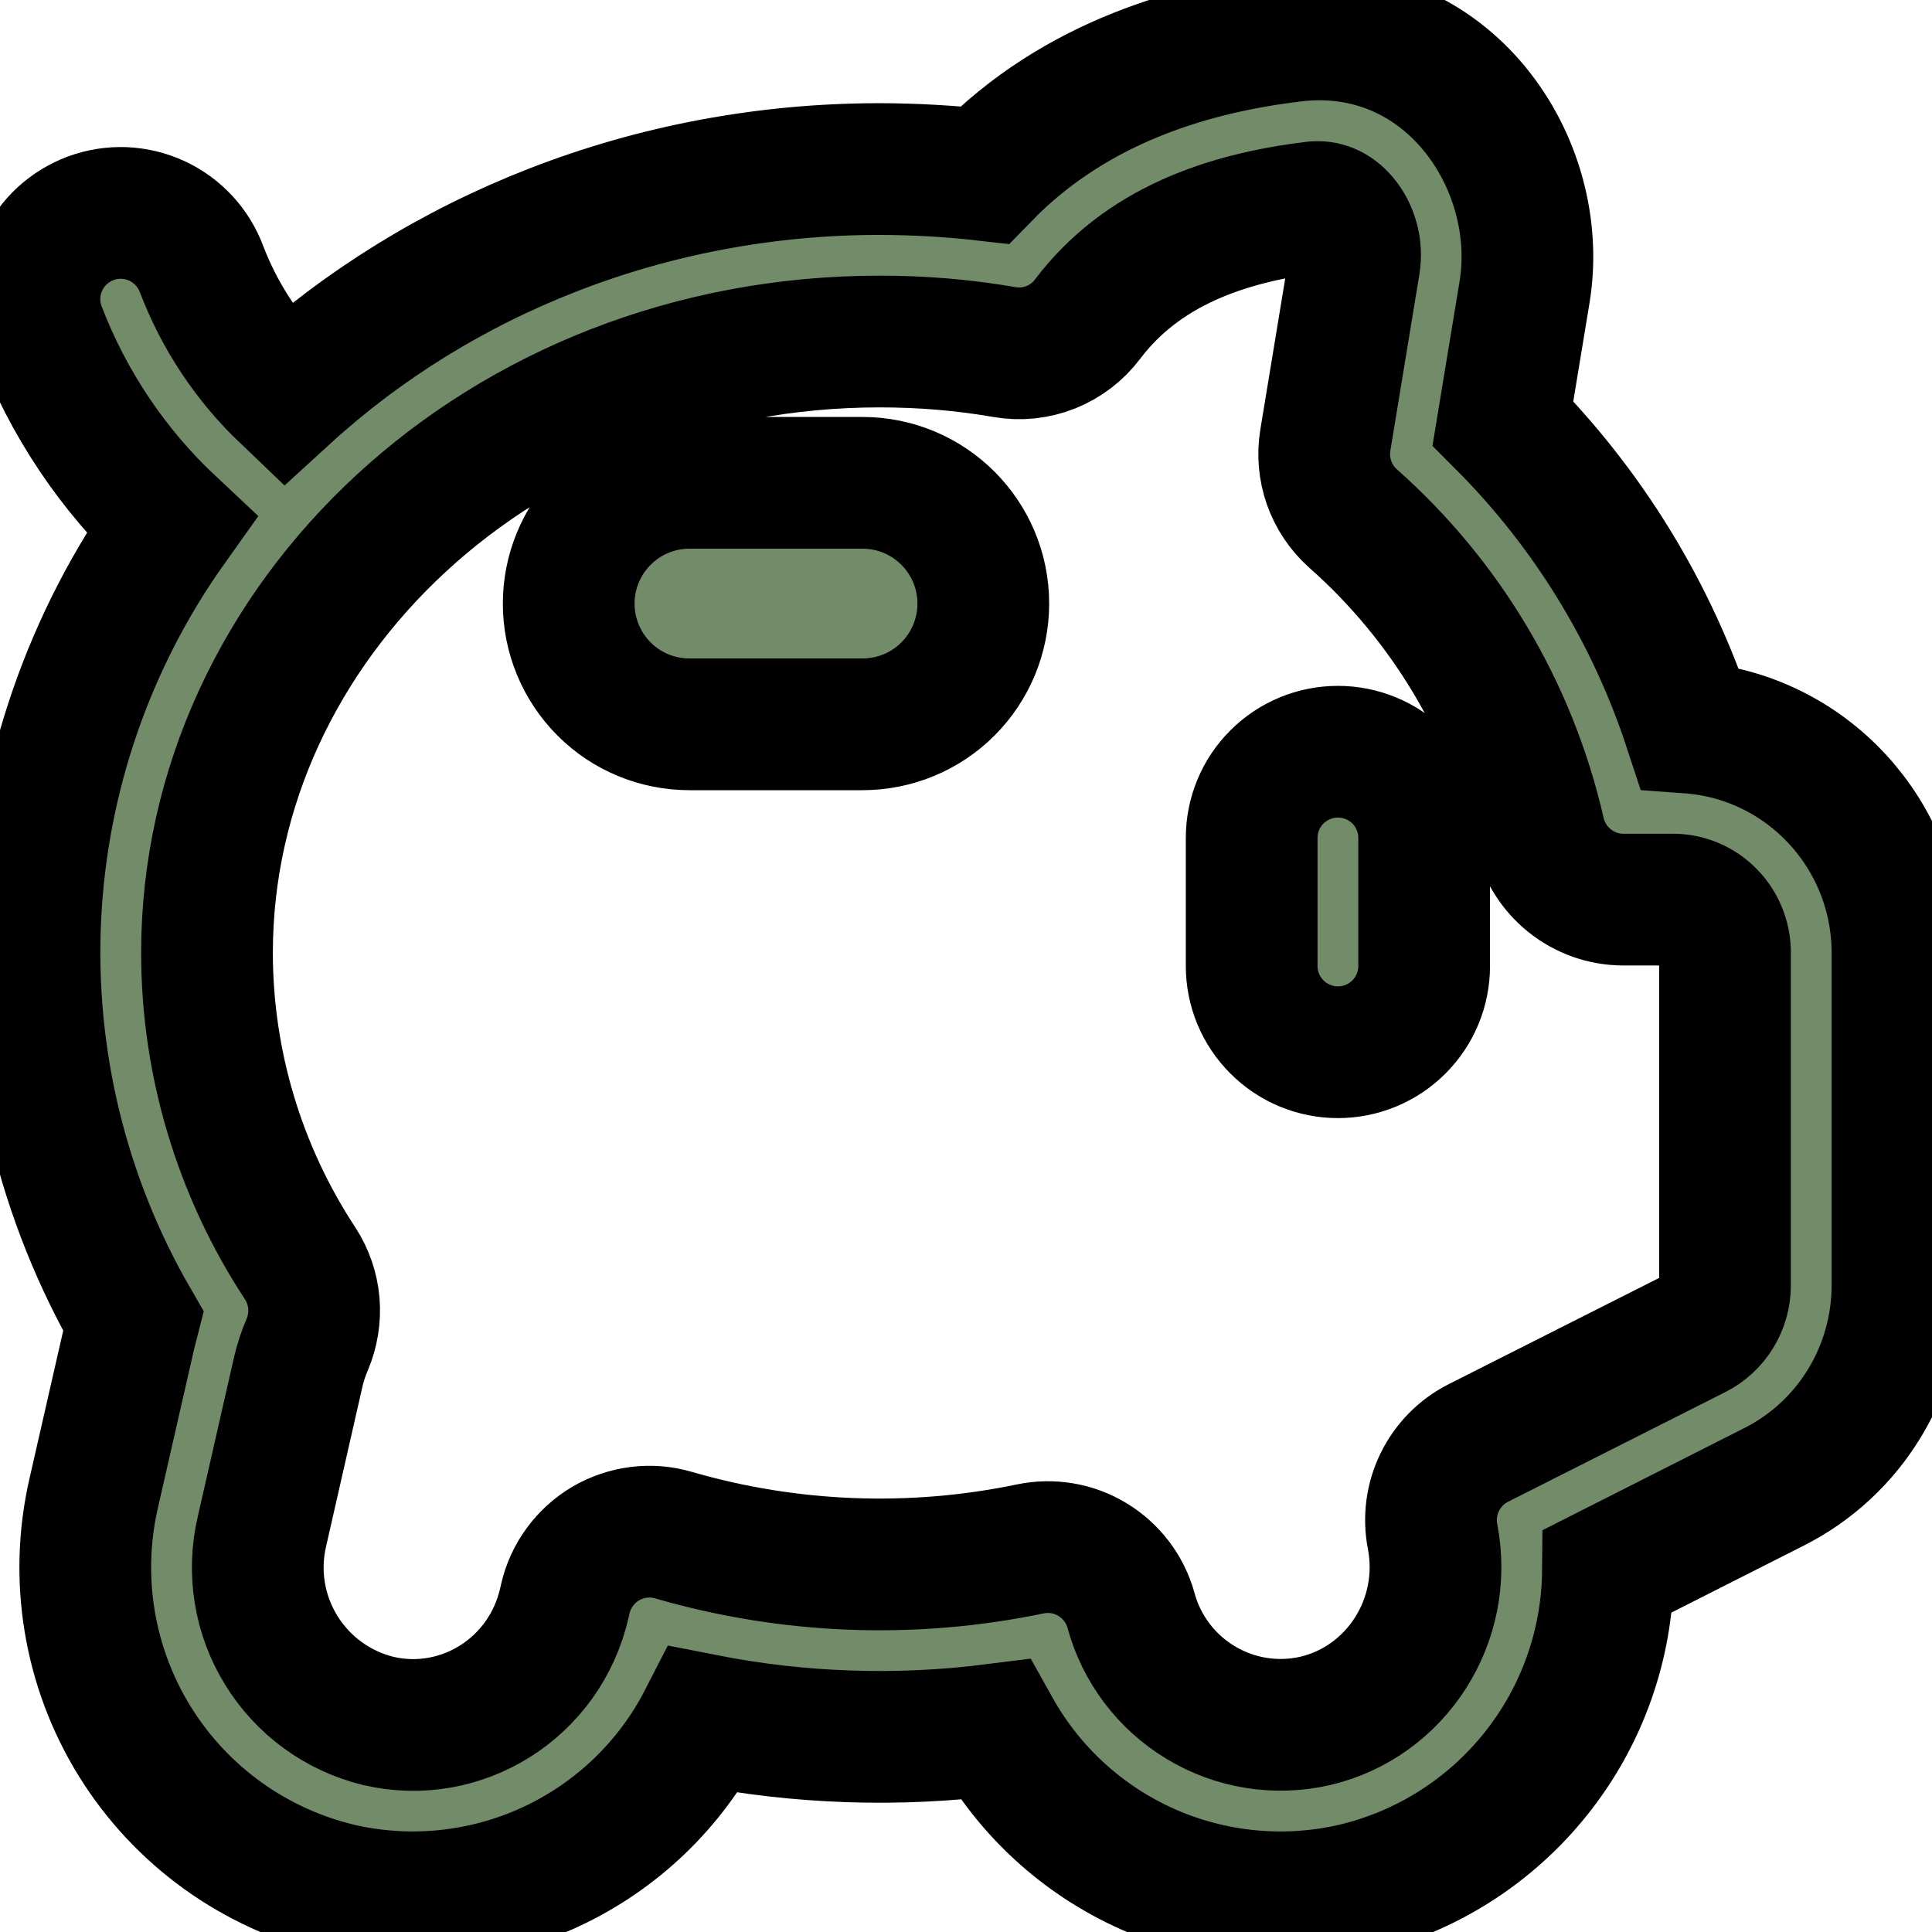
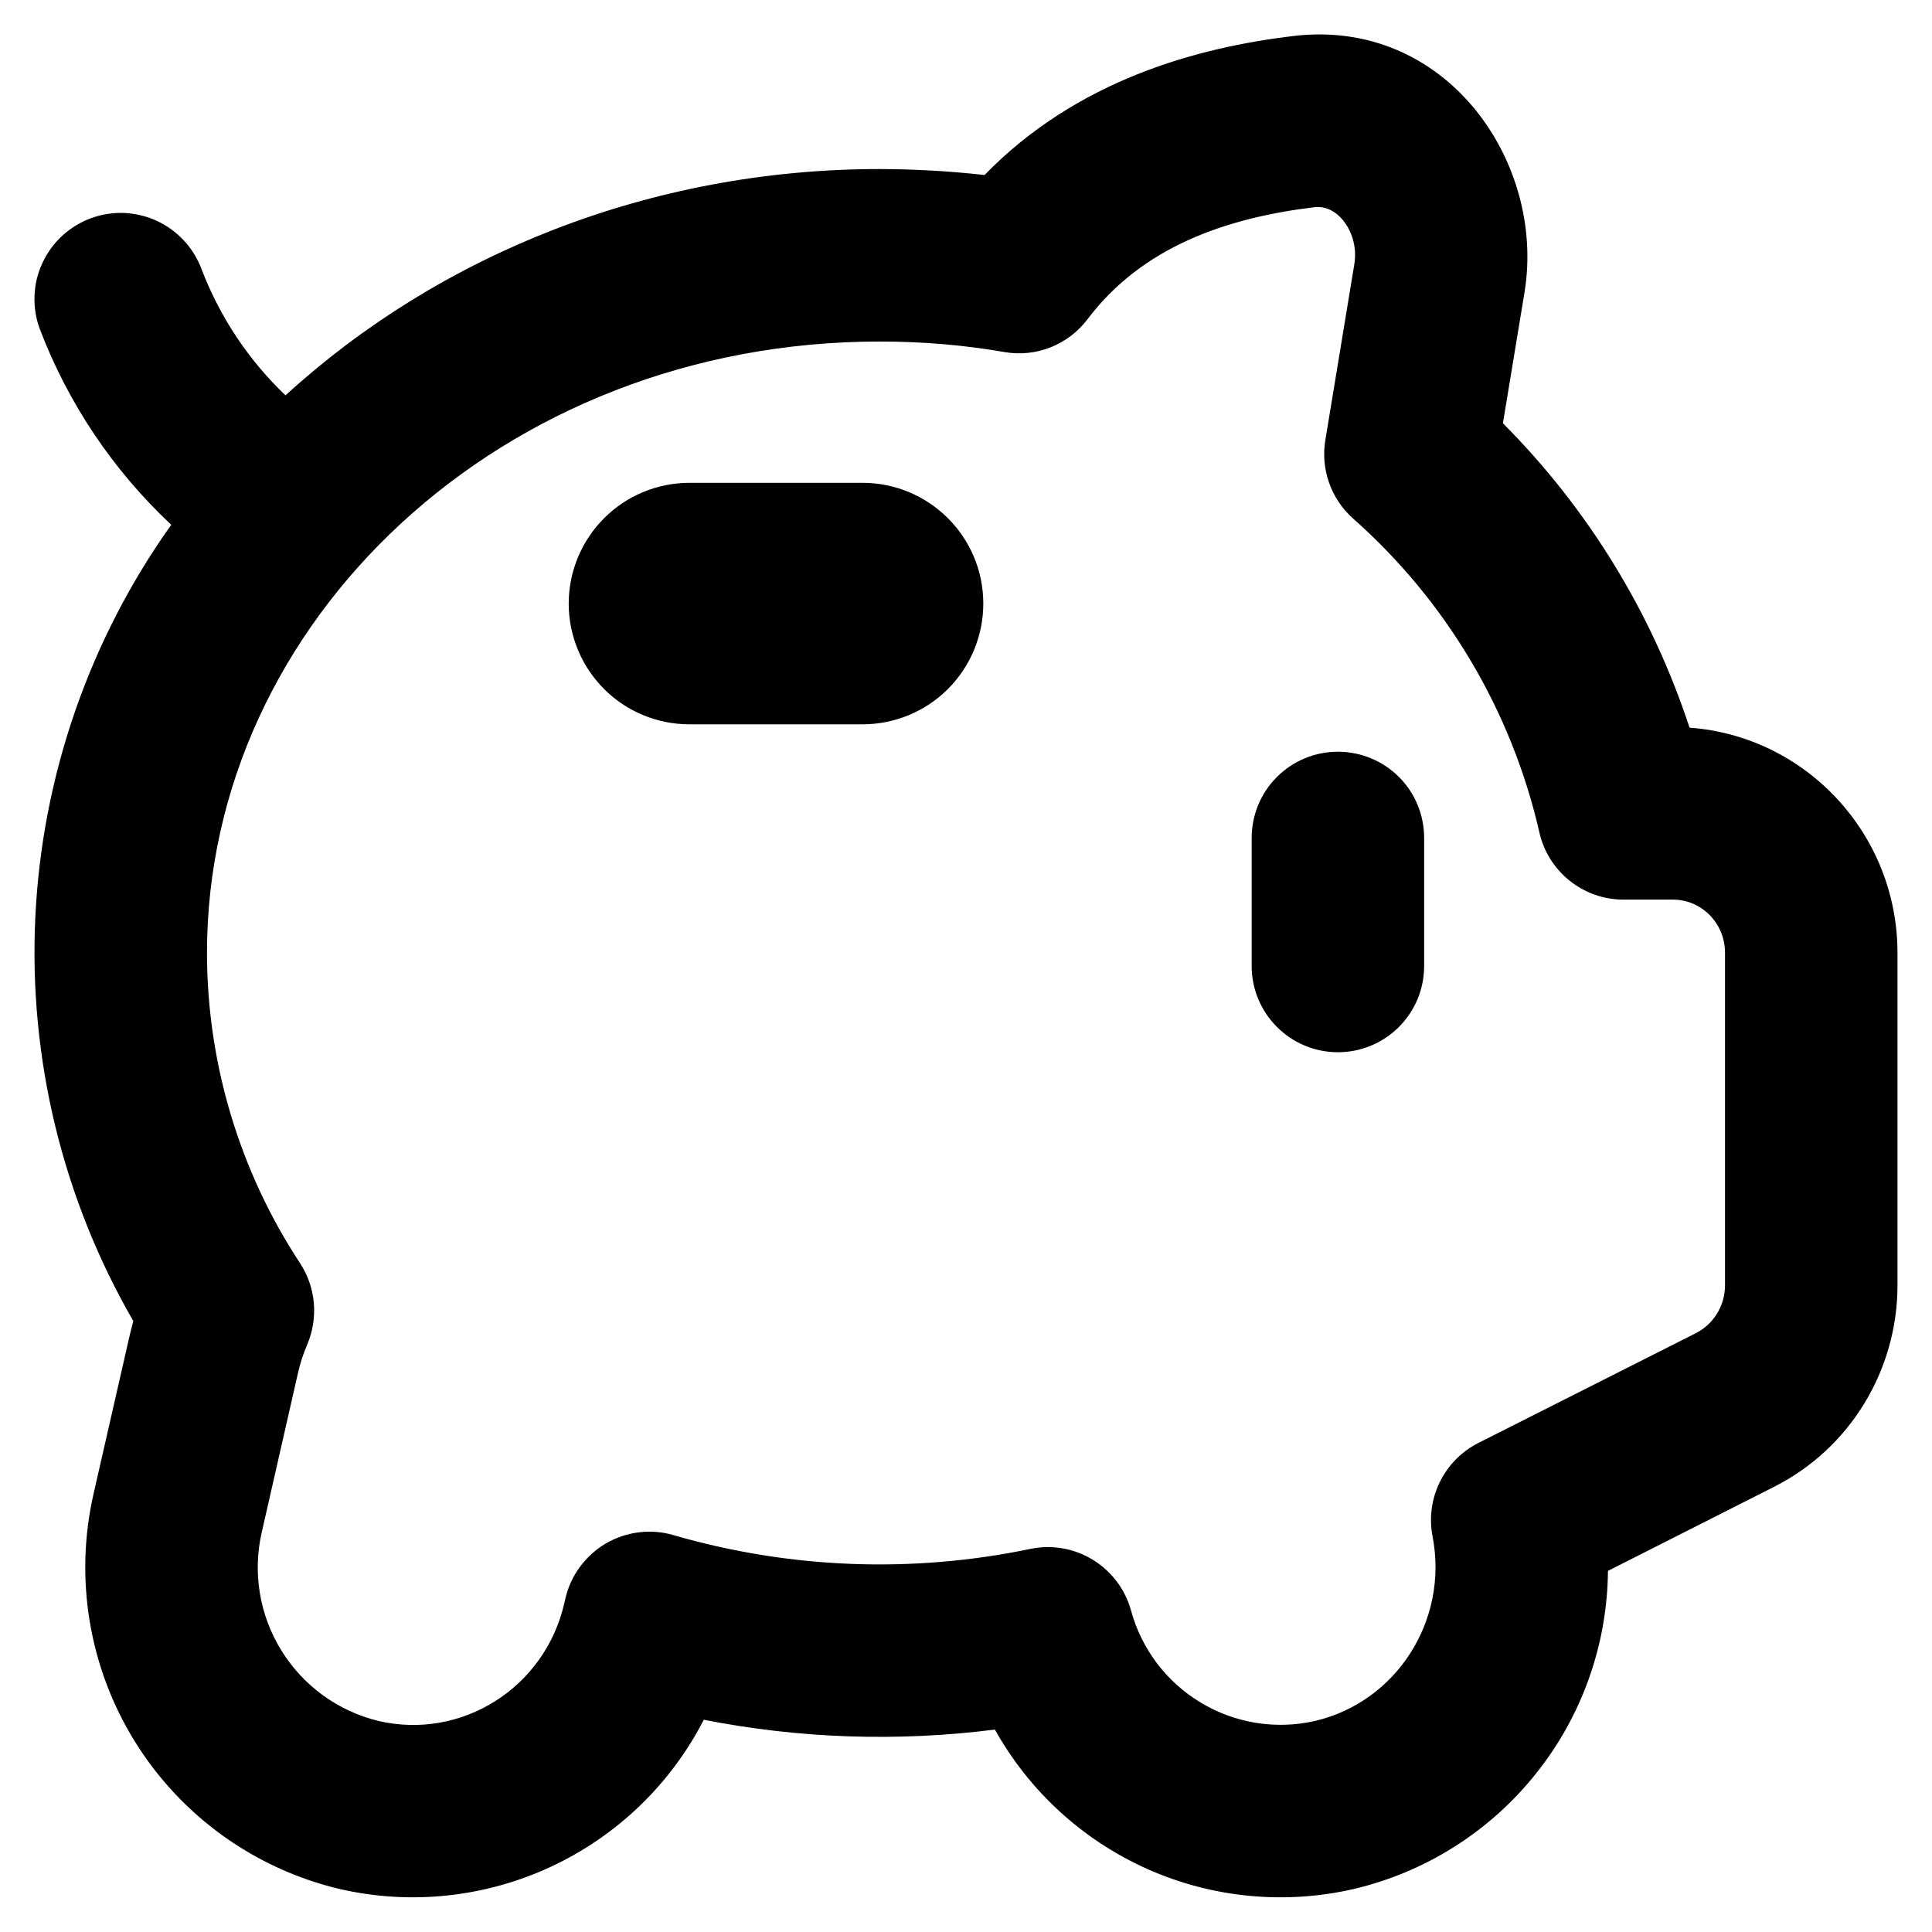
<svg xmlns="http://www.w3.org/2000/svg" width="22" height="22" viewBox="0 0 22 22" fill="none">
-   <path fill-rule="evenodd" clip-rule="evenodd" d="M17.36 3.328C17.603 1.851 16.473 0.201 14.727 0.41C13.627 0.542 12.262 0.913 11.211 1.993C10.814 1.948 10.415 1.926 10.016 1.925C7.405 1.925 5.002 2.901 3.251 4.502C2.831 4.101 2.504 3.611 2.296 3.067C2.251 2.946 2.183 2.835 2.096 2.741C2.008 2.646 1.903 2.569 1.786 2.515C1.669 2.461 1.542 2.431 1.413 2.425C1.284 2.42 1.156 2.441 1.035 2.485C0.914 2.53 0.803 2.598 0.708 2.685C0.613 2.773 0.537 2.878 0.483 2.995C0.428 3.112 0.398 3.239 0.393 3.368C0.388 3.497 0.408 3.625 0.453 3.746C0.776 4.594 1.288 5.356 1.95 5.976C1.016 7.287 0.479 8.839 0.402 10.446C0.326 12.054 0.713 13.65 1.518 15.043L1.479 15.196L1.067 17.003C0.844 17.971 1.013 18.989 1.537 19.833C2.062 20.678 2.899 21.28 3.866 21.51C4.673 21.696 5.519 21.607 6.271 21.258C7.022 20.909 7.636 20.32 8.014 19.583C9.106 19.798 10.225 19.835 11.329 19.695C11.722 20.399 12.333 20.957 13.07 21.285C13.807 21.612 14.631 21.691 15.417 21.51C16.235 21.317 16.965 20.855 17.489 20.198C18.014 19.542 18.303 18.728 18.31 17.888L20.199 16.932C21.067 16.495 21.607 15.603 21.607 14.635V10.851C21.607 9.502 20.57 8.384 19.239 8.286C18.811 6.981 18.084 5.793 17.114 4.82L17.36 3.328ZM14.962 2.36C15.076 2.346 15.19 2.387 15.289 2.503C15.394 2.629 15.454 2.814 15.422 3.008L15.092 5.011C15.037 5.341 15.155 5.678 15.405 5.902C16.468 6.842 17.211 8.091 17.528 9.474C17.628 9.924 18.027 10.244 18.486 10.244H19.052C19.368 10.244 19.643 10.505 19.643 10.851V14.635C19.643 14.87 19.511 15.079 19.313 15.18L16.833 16.432C16.642 16.529 16.489 16.685 16.395 16.877C16.301 17.069 16.272 17.287 16.313 17.496C16.498 18.455 15.898 19.382 14.973 19.597C14.528 19.698 14.062 19.623 13.672 19.387C13.281 19.152 12.997 18.775 12.878 18.335C12.811 18.095 12.655 17.89 12.442 17.76C12.229 17.63 11.975 17.587 11.731 17.638C10.385 17.918 8.99 17.864 7.67 17.481C7.542 17.443 7.407 17.432 7.274 17.449C7.142 17.465 7.014 17.509 6.898 17.576C6.783 17.644 6.683 17.735 6.604 17.842C6.524 17.95 6.468 18.073 6.438 18.203L6.427 18.251C6.206 19.225 5.252 19.816 4.31 19.597C3.849 19.485 3.451 19.196 3.202 18.791C2.953 18.387 2.874 17.9 2.983 17.438L3.394 15.631C3.419 15.52 3.454 15.414 3.498 15.312C3.561 15.163 3.587 15.001 3.574 14.84C3.56 14.679 3.507 14.524 3.419 14.388C2.728 13.338 2.358 12.108 2.357 10.851C2.357 7.082 5.707 3.889 10.018 3.889C10.505 3.889 10.979 3.929 11.438 4.009C11.616 4.04 11.798 4.021 11.966 3.954C12.133 3.887 12.278 3.776 12.386 3.632C13.005 2.814 13.953 2.483 14.962 2.36ZM11.197 6.873C11.197 7.238 11.052 7.588 10.794 7.846C10.536 8.104 10.186 8.248 9.821 8.248H7.851C7.486 8.248 7.136 8.104 6.879 7.846C6.621 7.588 6.476 7.238 6.476 6.873C6.476 6.509 6.621 6.159 6.879 5.901C7.136 5.643 7.486 5.498 7.851 5.498H9.821C10.581 5.498 11.197 6.114 11.197 6.873ZM16.217 9.542C16.217 9.281 16.114 9.031 15.93 8.847C15.745 8.663 15.495 8.56 15.235 8.56C14.975 8.56 14.725 8.663 14.541 8.847C14.356 9.031 14.253 9.281 14.253 9.542V11C14.253 11.261 14.356 11.51 14.541 11.694C14.725 11.879 14.975 11.982 15.235 11.982C15.495 11.982 15.745 11.879 15.93 11.694C16.114 11.51 16.217 11.261 16.217 11V9.542Z" fill="#728C69" stroke="currentColor" stroke-width="1.5" />
+   <path fill-rule="evenodd" clip-rule="evenodd" d="M17.36 3.328C17.603 1.851 16.473 0.201 14.727 0.41C13.627 0.542 12.262 0.913 11.211 1.993C10.814 1.948 10.415 1.926 10.016 1.925C7.405 1.925 5.002 2.901 3.251 4.502C2.831 4.101 2.504 3.611 2.296 3.067C2.251 2.946 2.183 2.835 2.096 2.741C2.008 2.646 1.903 2.569 1.786 2.515C1.669 2.461 1.542 2.431 1.413 2.425C1.284 2.42 1.156 2.441 1.035 2.485C0.914 2.53 0.803 2.598 0.708 2.685C0.613 2.773 0.537 2.878 0.483 2.995C0.428 3.112 0.398 3.239 0.393 3.368C0.388 3.497 0.408 3.625 0.453 3.746C0.776 4.594 1.288 5.356 1.95 5.976C1.016 7.287 0.479 8.839 0.402 10.446C0.326 12.054 0.713 13.65 1.518 15.043L1.479 15.196L1.067 17.003C0.844 17.971 1.013 18.989 1.537 19.833C2.062 20.678 2.899 21.28 3.866 21.51C4.673 21.696 5.519 21.607 6.271 21.258C7.022 20.909 7.636 20.32 8.014 19.583C9.106 19.798 10.225 19.835 11.329 19.695C11.722 20.399 12.333 20.957 13.07 21.285C13.807 21.612 14.631 21.691 15.417 21.51C16.235 21.317 16.965 20.855 17.489 20.198C18.014 19.542 18.303 18.728 18.31 17.888L20.199 16.932C21.067 16.495 21.607 15.603 21.607 14.635V10.851C21.607 9.502 20.57 8.384 19.239 8.286C18.811 6.981 18.084 5.793 17.114 4.82L17.36 3.328ZM14.962 2.36C15.076 2.346 15.19 2.387 15.289 2.503C15.394 2.629 15.454 2.814 15.422 3.008L15.092 5.011C15.037 5.341 15.155 5.678 15.405 5.902C16.468 6.842 17.211 8.091 17.528 9.474C17.628 9.924 18.027 10.244 18.486 10.244H19.052C19.368 10.244 19.643 10.505 19.643 10.851V14.635C19.643 14.87 19.511 15.079 19.313 15.18L16.833 16.432C16.642 16.529 16.489 16.685 16.395 16.877C16.301 17.069 16.272 17.287 16.313 17.496C16.498 18.455 15.898 19.382 14.973 19.597C14.528 19.698 14.062 19.623 13.672 19.387C13.281 19.152 12.997 18.775 12.878 18.335C12.811 18.095 12.655 17.89 12.442 17.76C12.229 17.63 11.975 17.587 11.731 17.638C10.385 17.918 8.99 17.864 7.67 17.481C7.542 17.443 7.407 17.432 7.274 17.449C7.142 17.465 7.014 17.509 6.898 17.576C6.783 17.644 6.683 17.735 6.604 17.842C6.524 17.95 6.468 18.073 6.438 18.203L6.427 18.251C6.206 19.225 5.252 19.816 4.31 19.597C3.849 19.485 3.451 19.196 3.202 18.791C2.953 18.387 2.874 17.9 2.983 17.438L3.394 15.631C3.419 15.52 3.454 15.414 3.498 15.312C3.561 15.163 3.587 15.001 3.574 14.84C3.56 14.679 3.507 14.524 3.419 14.388C2.728 13.338 2.358 12.108 2.357 10.851C2.357 7.082 5.707 3.889 10.018 3.889C10.505 3.889 10.979 3.929 11.438 4.009C11.616 4.04 11.798 4.021 11.966 3.954C12.133 3.887 12.278 3.776 12.386 3.632C13.005 2.814 13.953 2.483 14.962 2.36ZM11.197 6.873C11.197 7.238 11.052 7.588 10.794 7.846C10.536 8.104 10.186 8.248 9.821 8.248H7.851C7.486 8.248 7.136 8.104 6.879 7.846C6.621 7.588 6.476 7.238 6.476 6.873C6.476 6.509 6.621 6.159 6.879 5.901C7.136 5.643 7.486 5.498 7.851 5.498H9.821C10.581 5.498 11.197 6.114 11.197 6.873ZM16.217 9.542C16.217 9.281 16.114 9.031 15.93 8.847C15.745 8.663 15.495 8.56 15.235 8.56C14.975 8.56 14.725 8.663 14.541 8.847C14.356 9.031 14.253 9.281 14.253 9.542V11C14.253 11.261 14.356 11.51 14.541 11.694C14.725 11.879 14.975 11.982 15.235 11.982C15.495 11.982 15.745 11.879 15.93 11.694C16.114 11.51 16.217 11.261 16.217 11V9.542Z" fill="currentColor" />
</svg>
